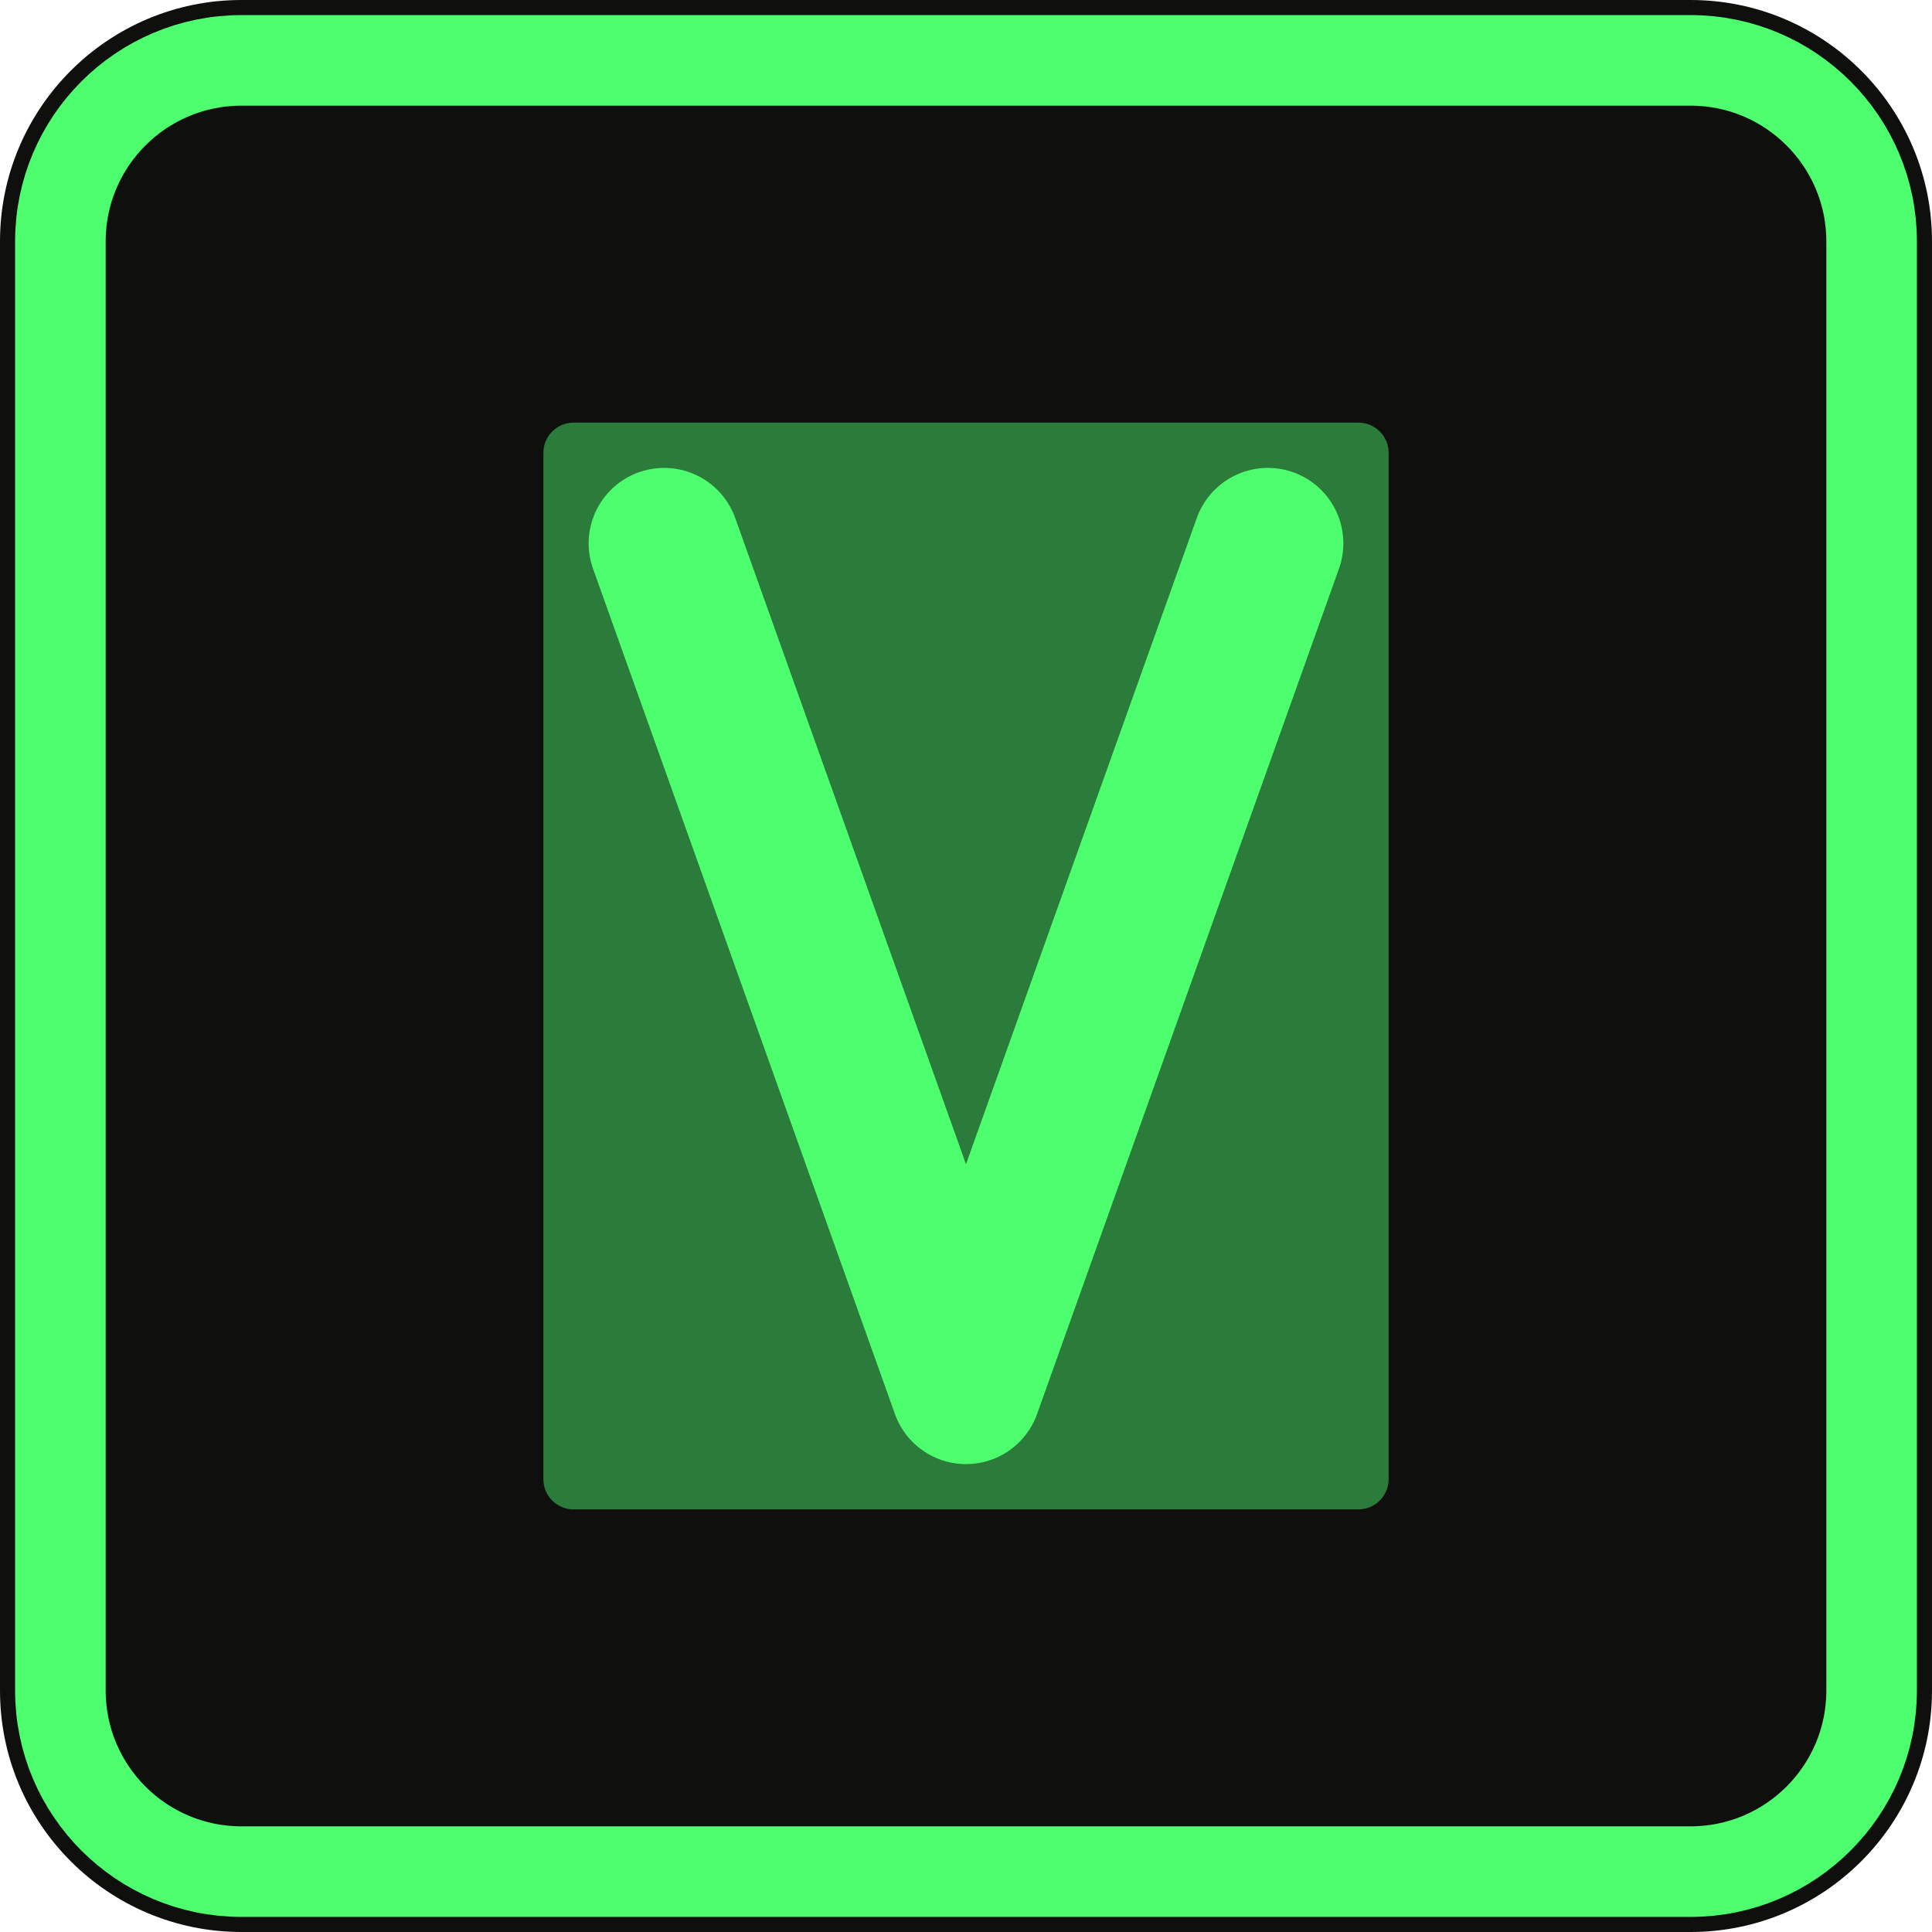
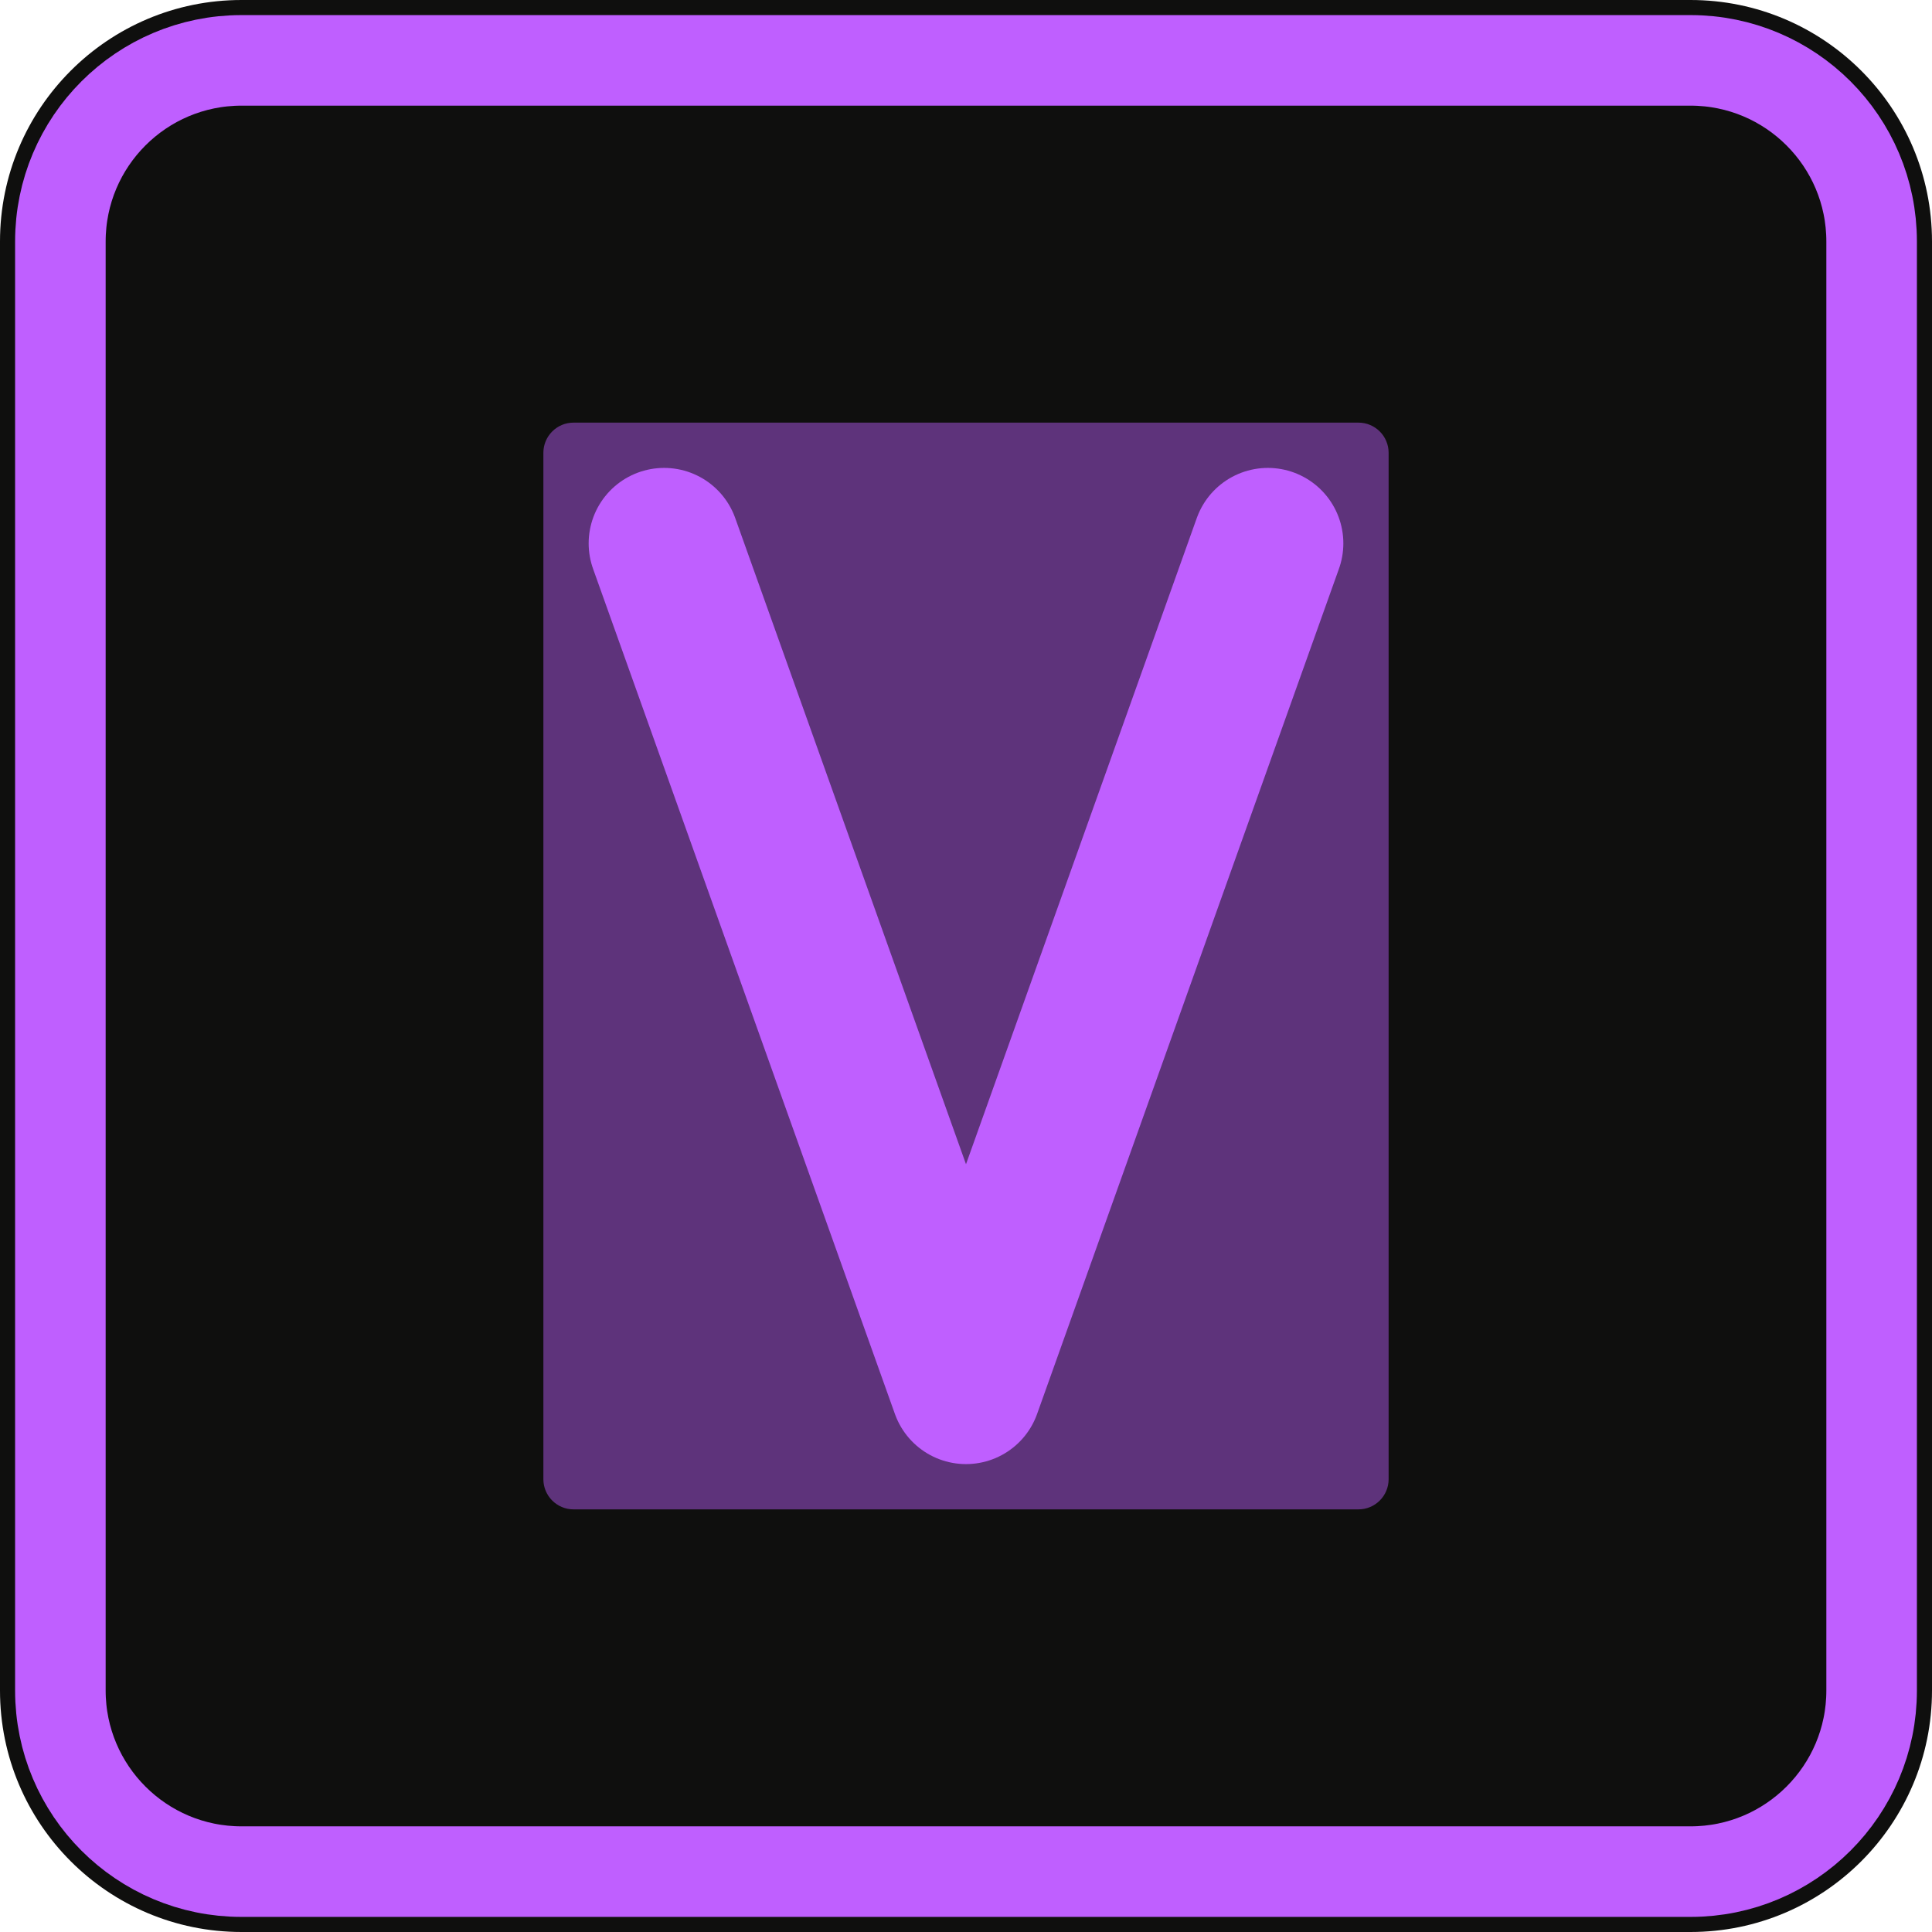
<svg xmlns="http://www.w3.org/2000/svg" viewBox="0 0 32 32" fill="none">
  <rect width="32" height="32" rx="4" fill="#0f0f0e" />
-   <rect x="1" y="1" width="30" height="30" rx="3" stroke="#4dff6e" stroke-width="1.5" />
+   <rect x="1" y="1" width="30" height="30" rx="3" stroke="#bf5fff" stroke-width="1.5" />
  <g transform="translate(9, 7)">
-     <path d="M2 2 L7 16 L12 2" stroke="#4dff6e" stroke-width="2.5" stroke-linecap="round" stroke-linejoin="round" fill="none" />
-     <rect x="0" y="0" width="14" height="18" rx="0.5" fill="#4dff6e" opacity="0.45" />
+     <path d="M2 2 L7 16 L12 2" stroke="#bf5fff" stroke-width="2.5" stroke-linecap="round" stroke-linejoin="round" fill="none" />
+     <rect x="0" y="0" width="14" height="18" rx="0.5" fill="#bf5fff" opacity="0.45" />
  </g>
</svg>
